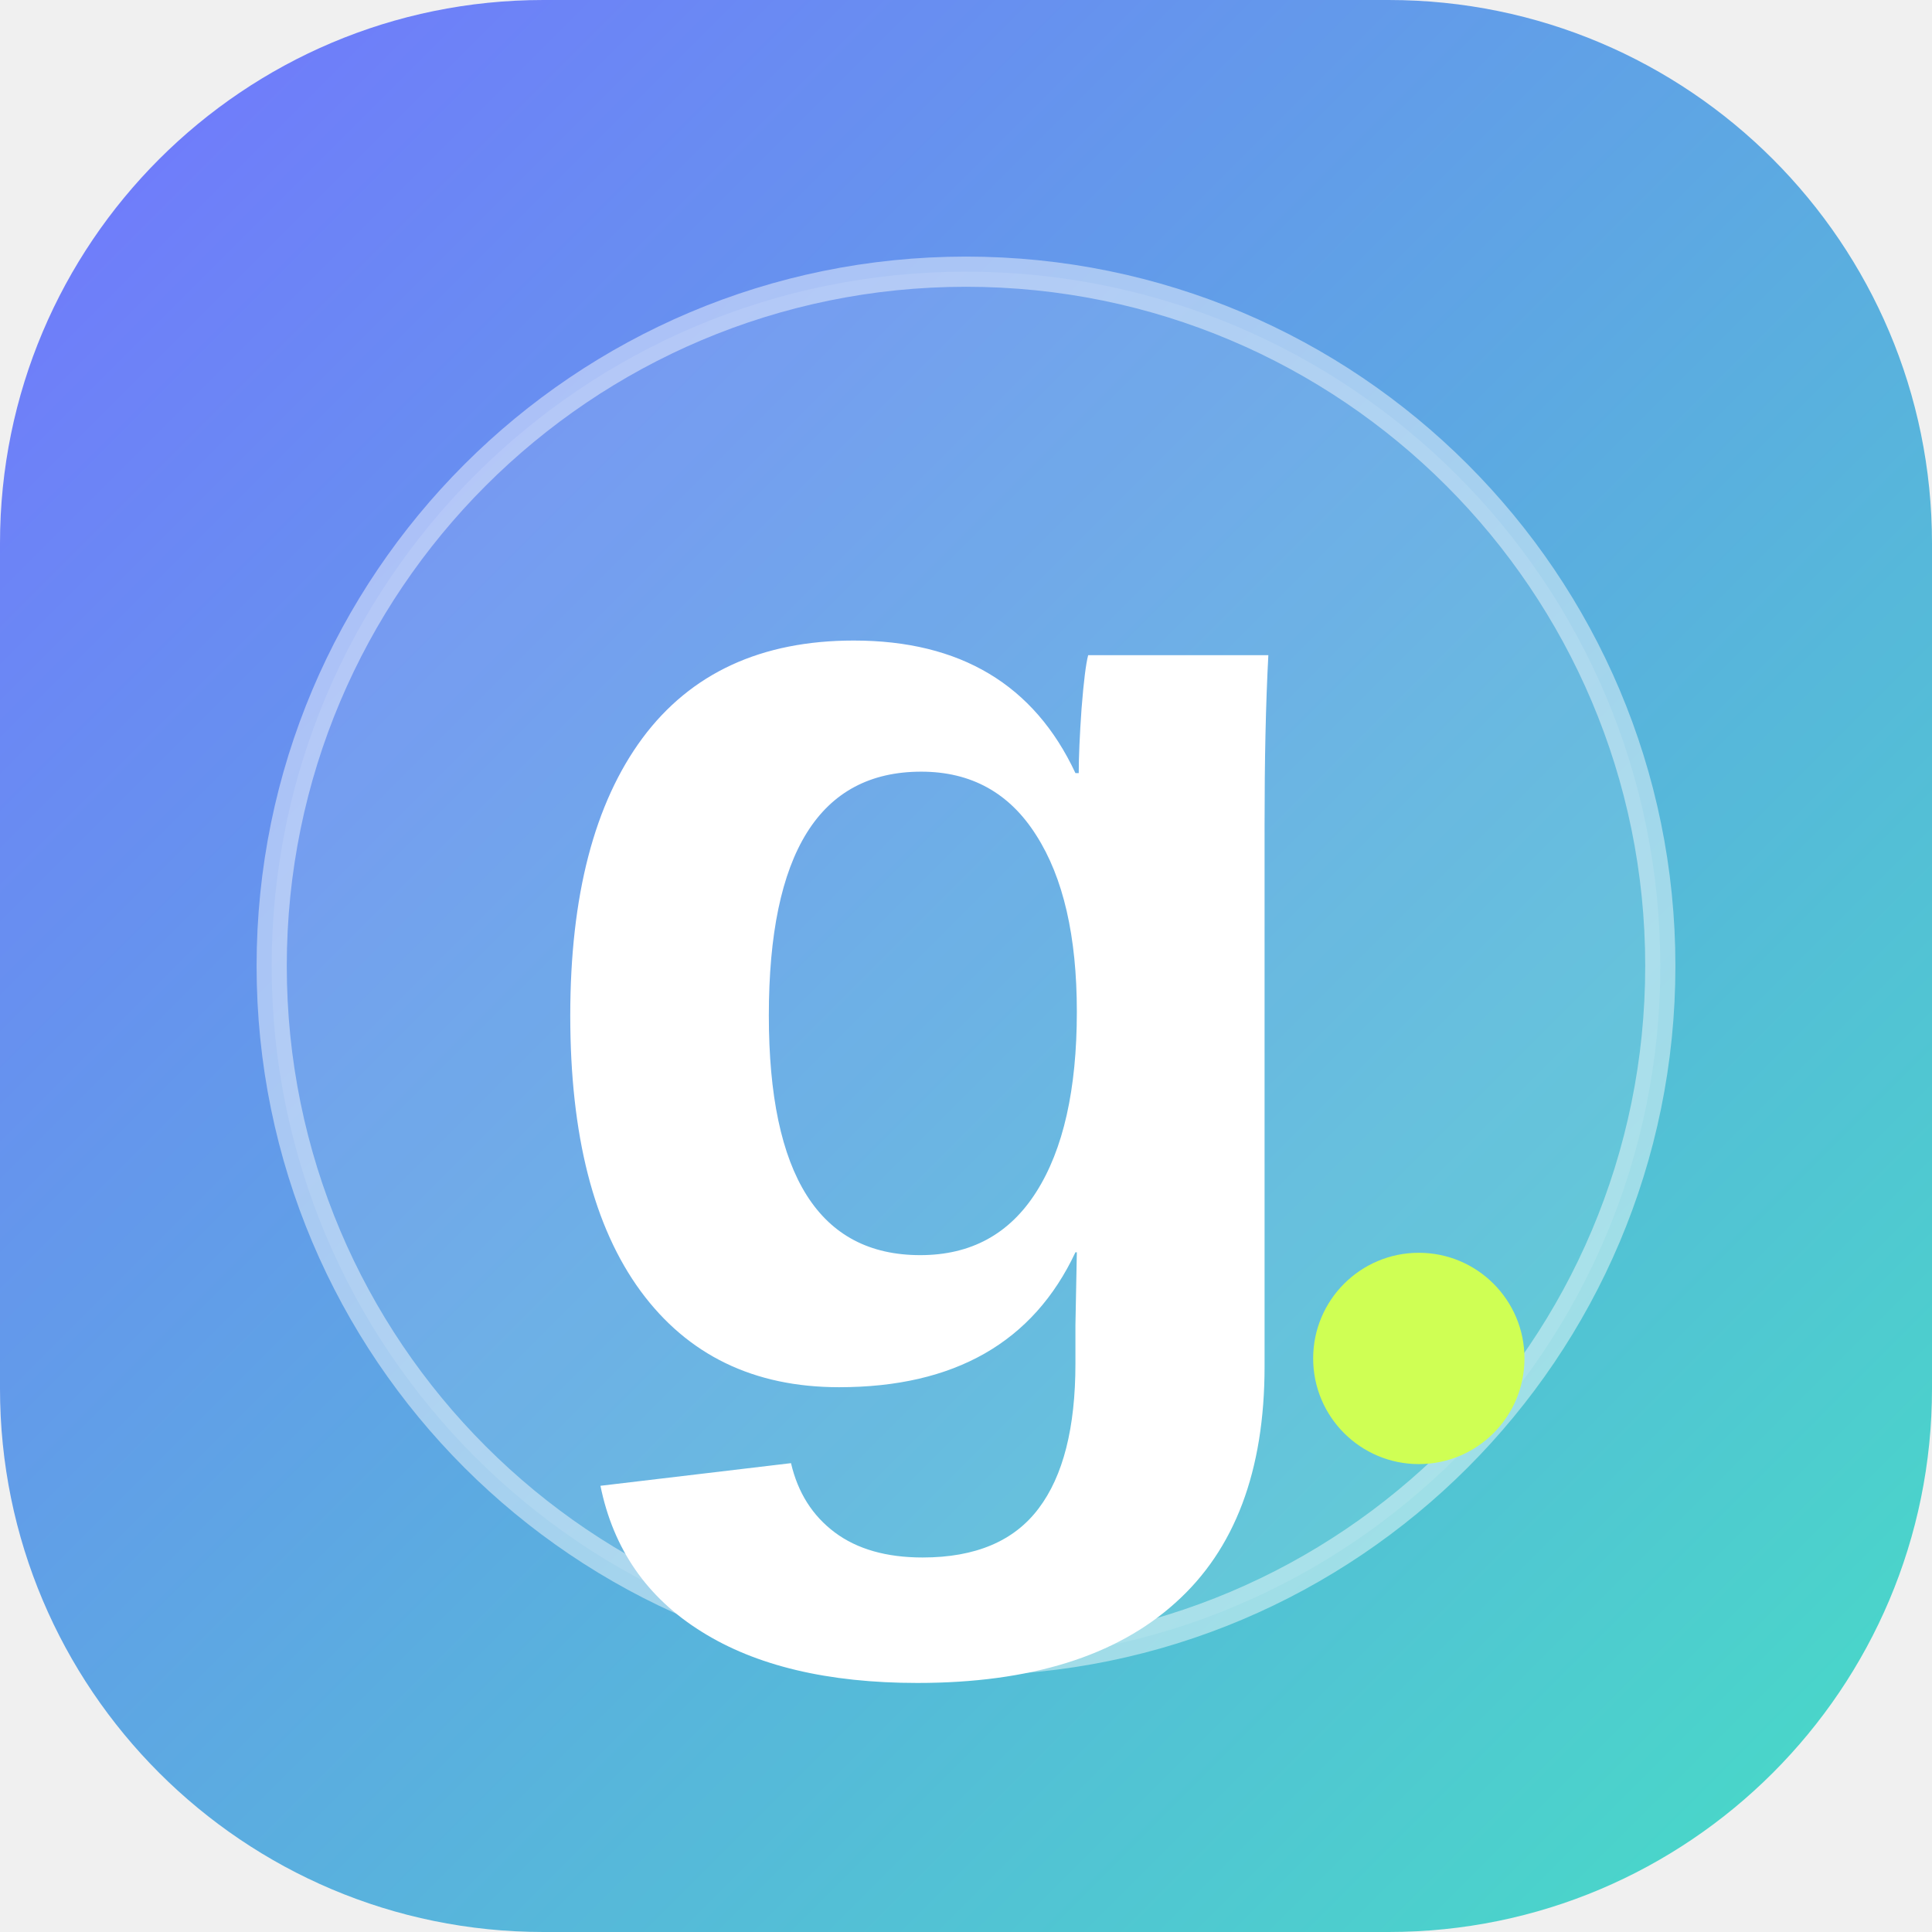
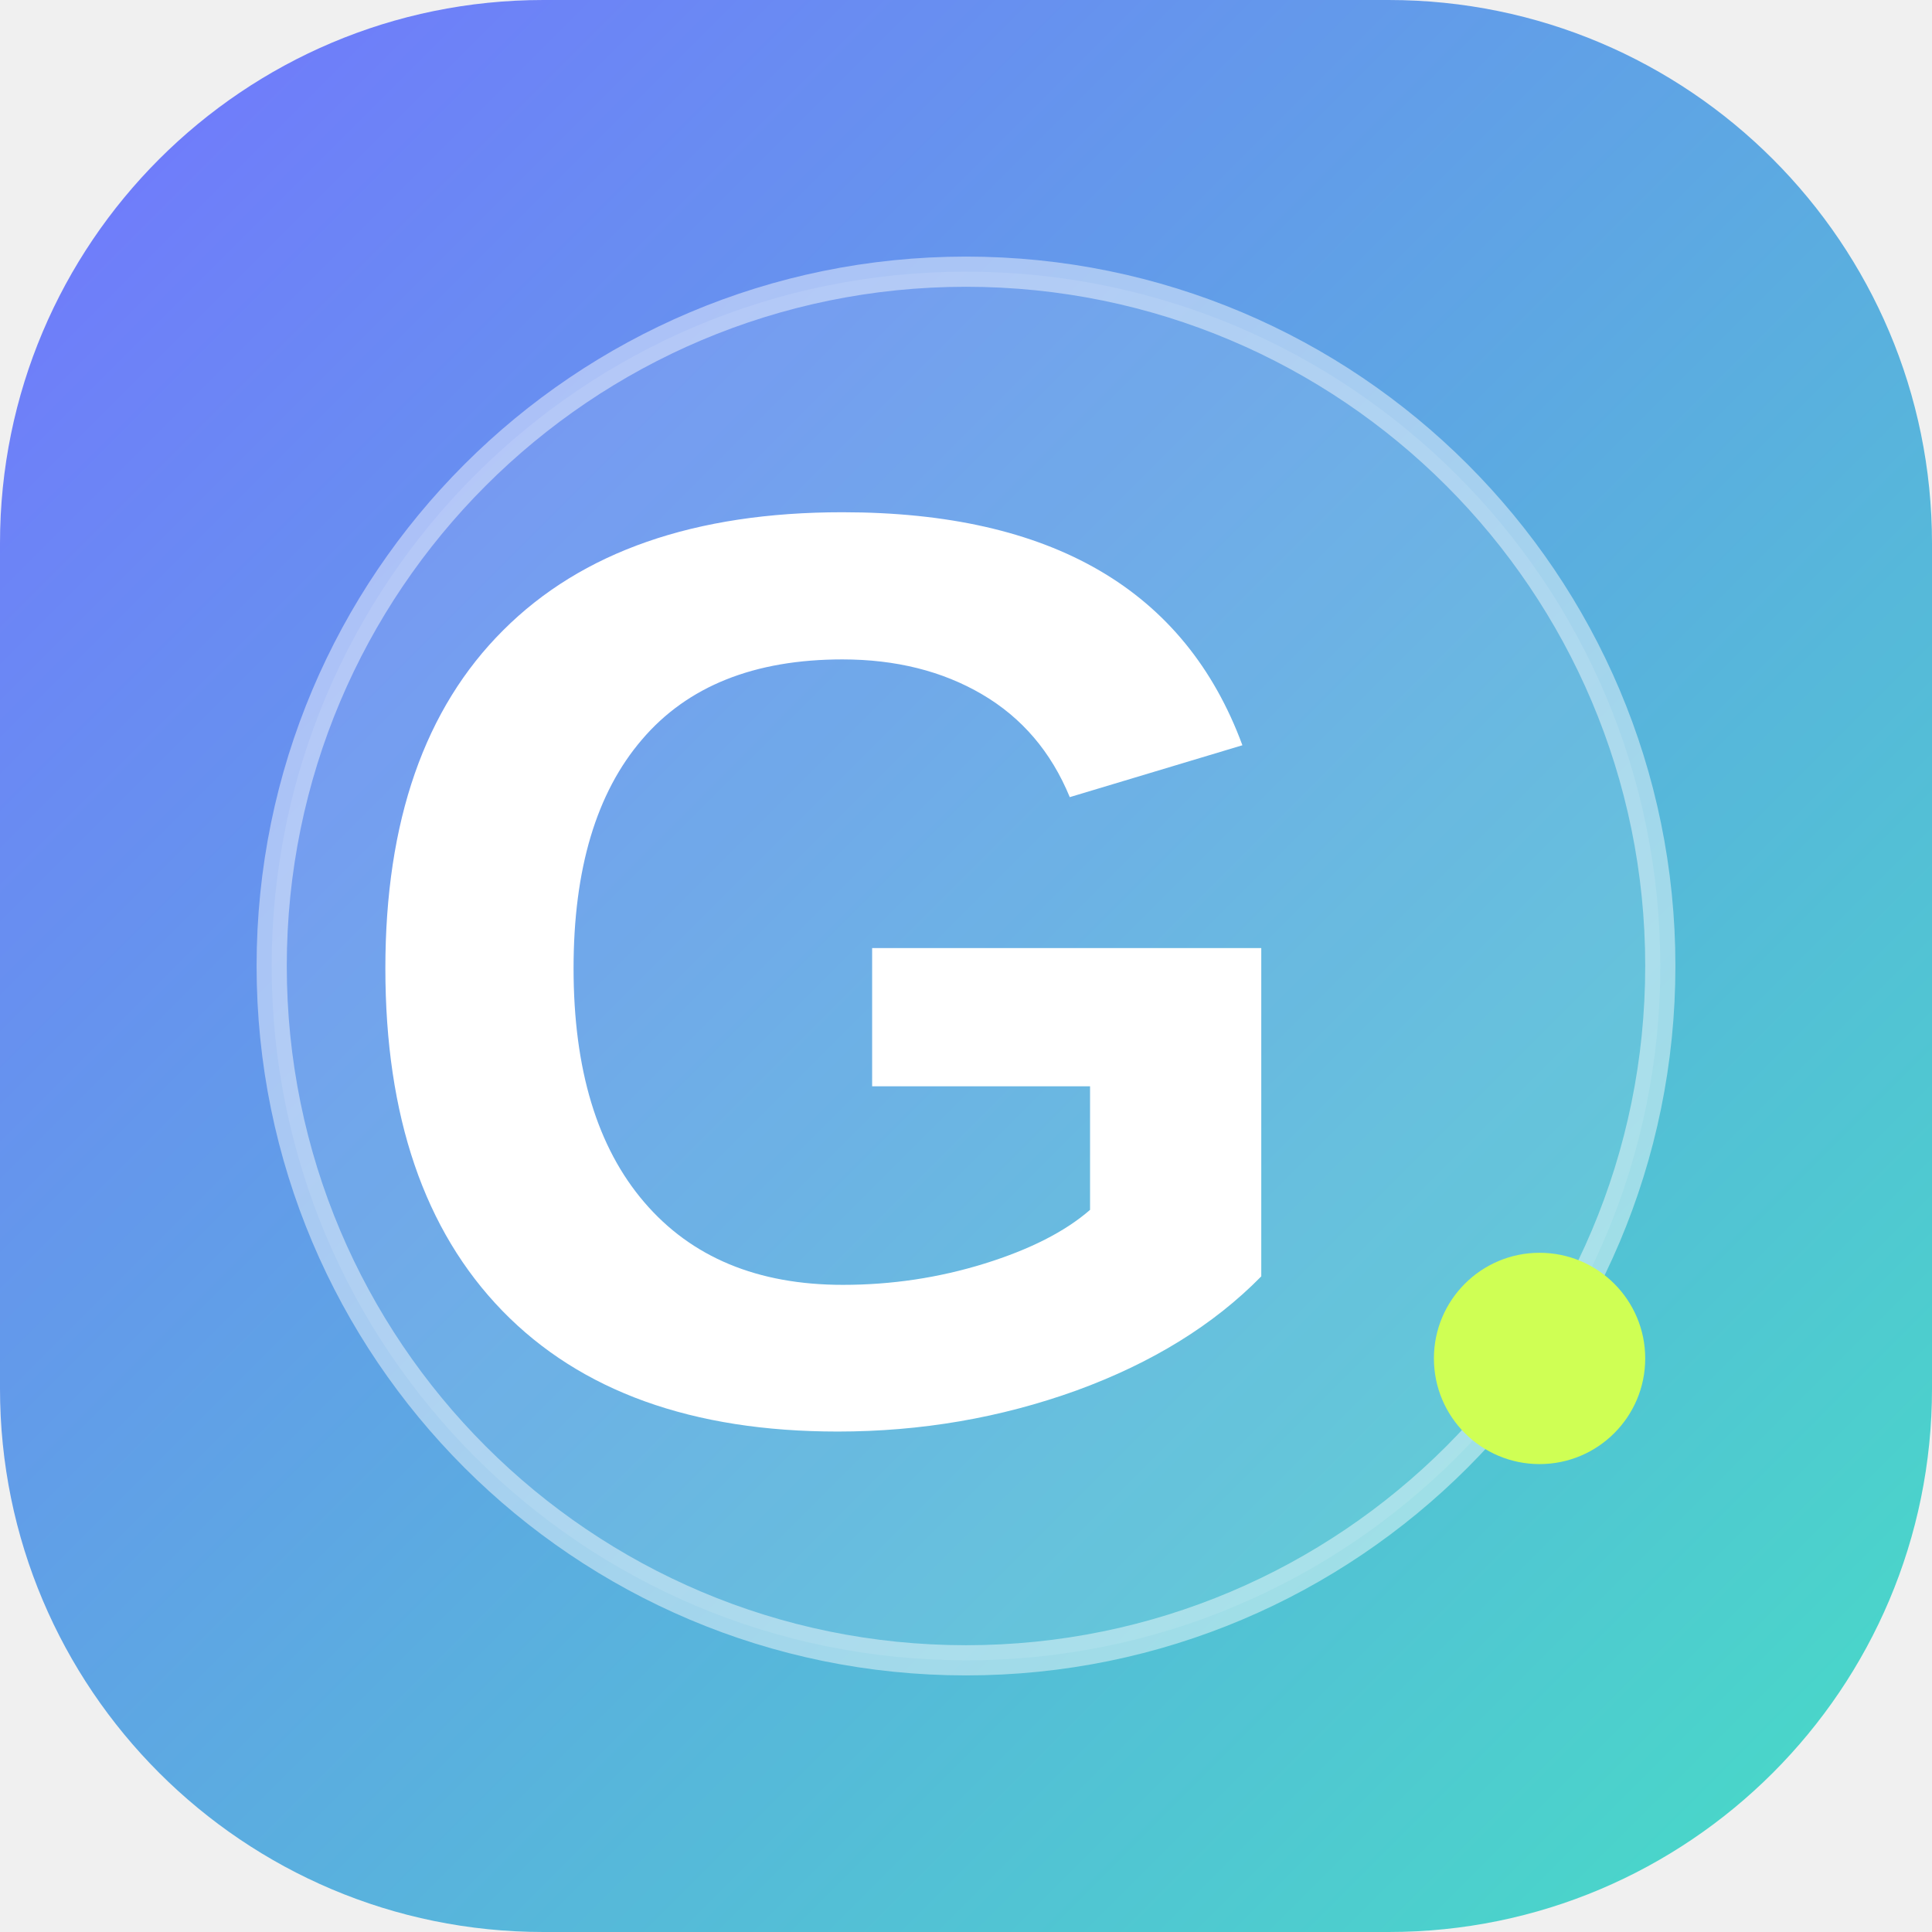
<svg xmlns="http://www.w3.org/2000/svg" viewBox="0 0 64 64">
  <defs>
    <linearGradient id="g" x1="0" y1="0" x2="1" y2="1">
      <stop stop-color="#7374ff" />
      <stop offset="1" stop-color="#46dec5" />
    </linearGradient>
  </defs>
  <rect width="64" height="64" rx="18" fill="url(#g)" />
  <circle cx="32" cy="32" r="23" fill="#fff" fill-opacity=".1" stroke="#fff" stroke-opacity=".45" />
-   <text x="17" y="46" fill="#fff" font-family="Arial,sans-serif" font-size="46" font-weight="700">g</text>
-   <circle cx="47" cy="45" r="3.5" fill="#cfff54" />
+   <text x="11" y="47" fill="#fff" font-family="Arial,sans-serif" font-size="43" font-weight="700">G</text>
+   <circle cx="51" cy="45" r="3.5" fill="#cfff54" />
</svg>
